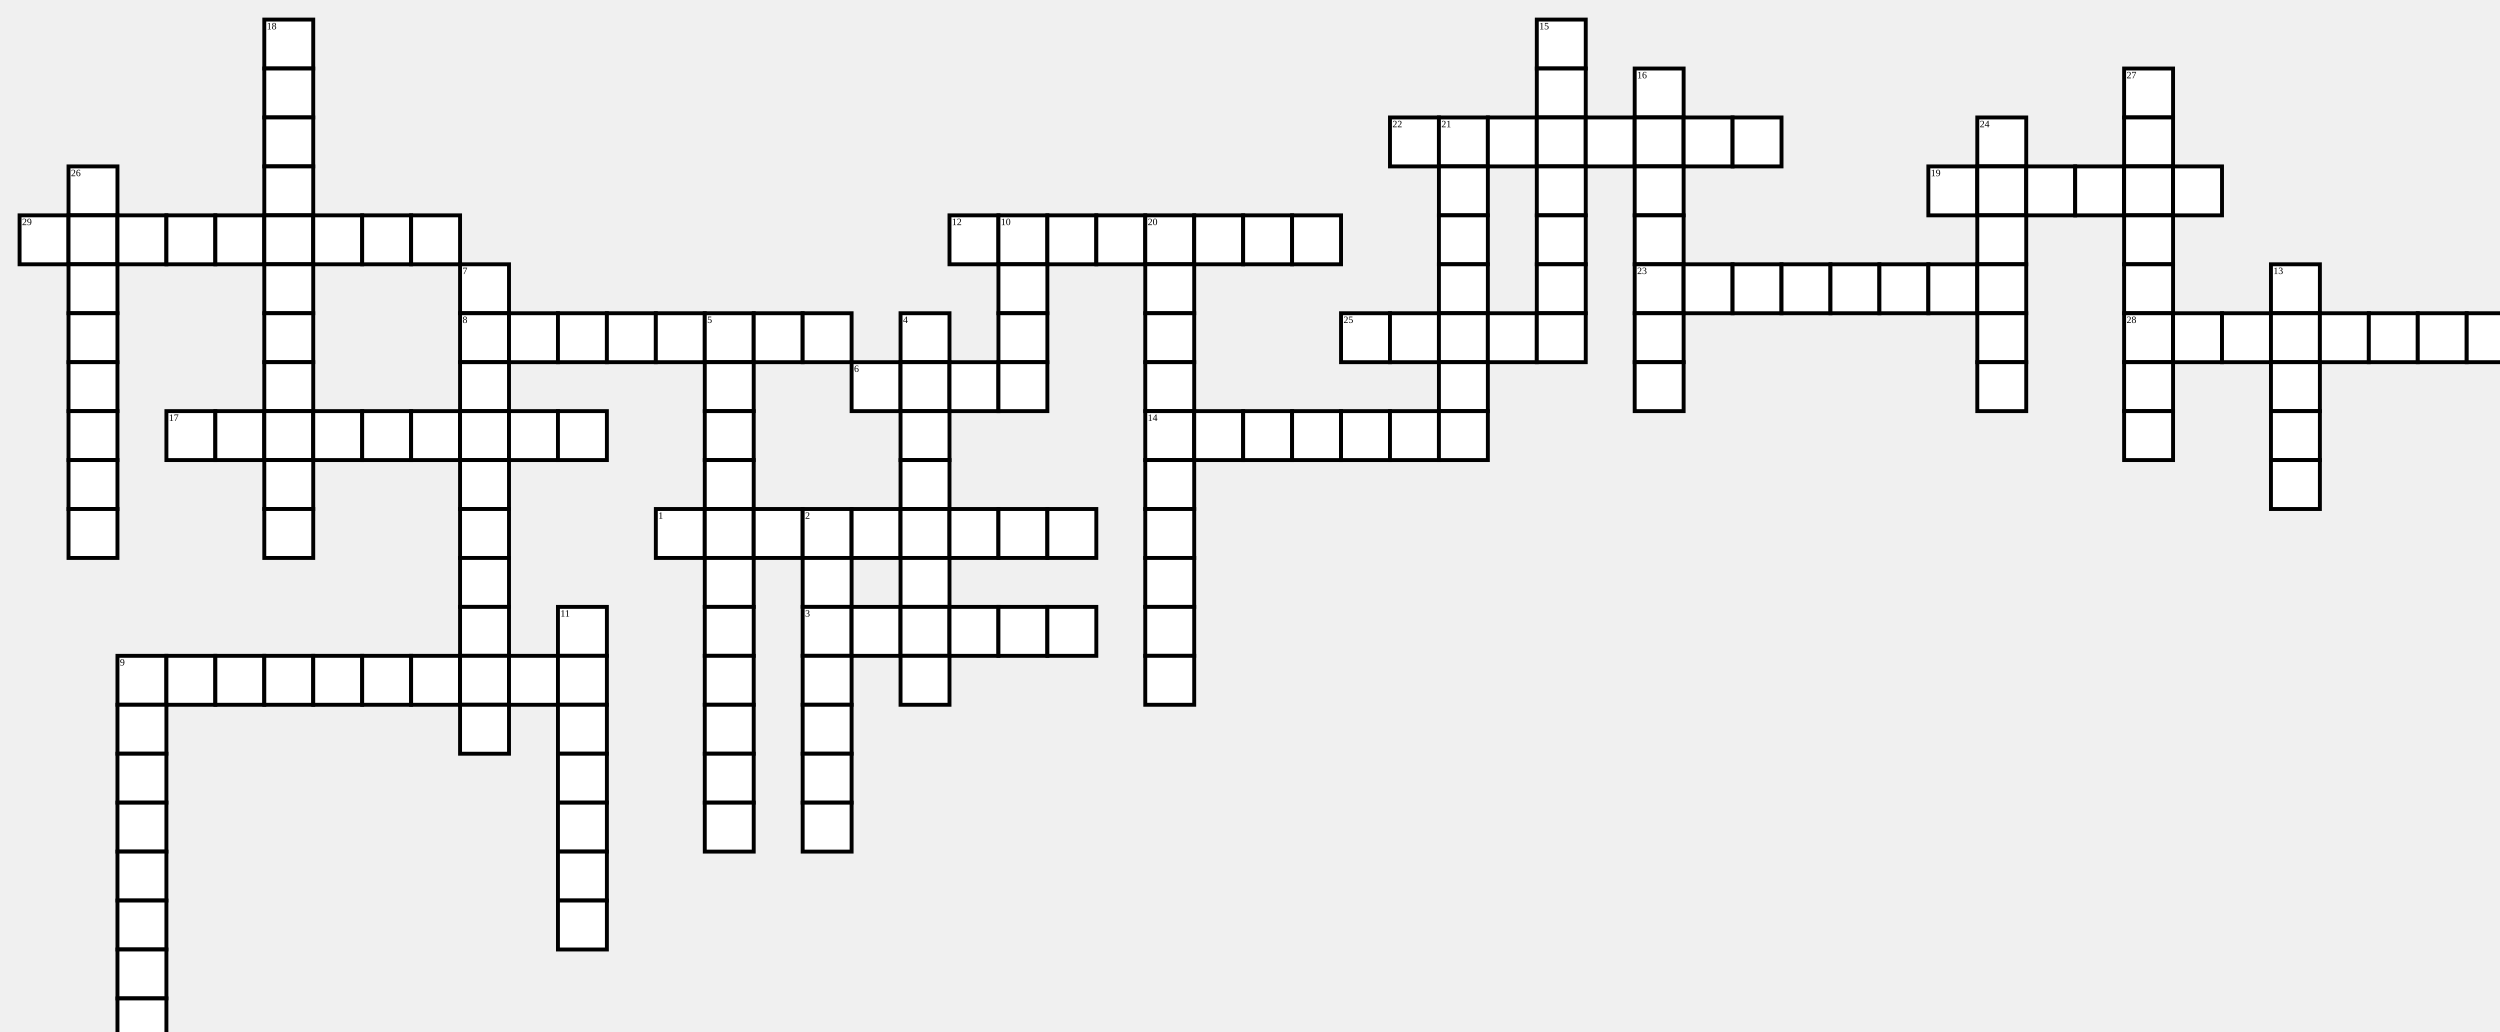
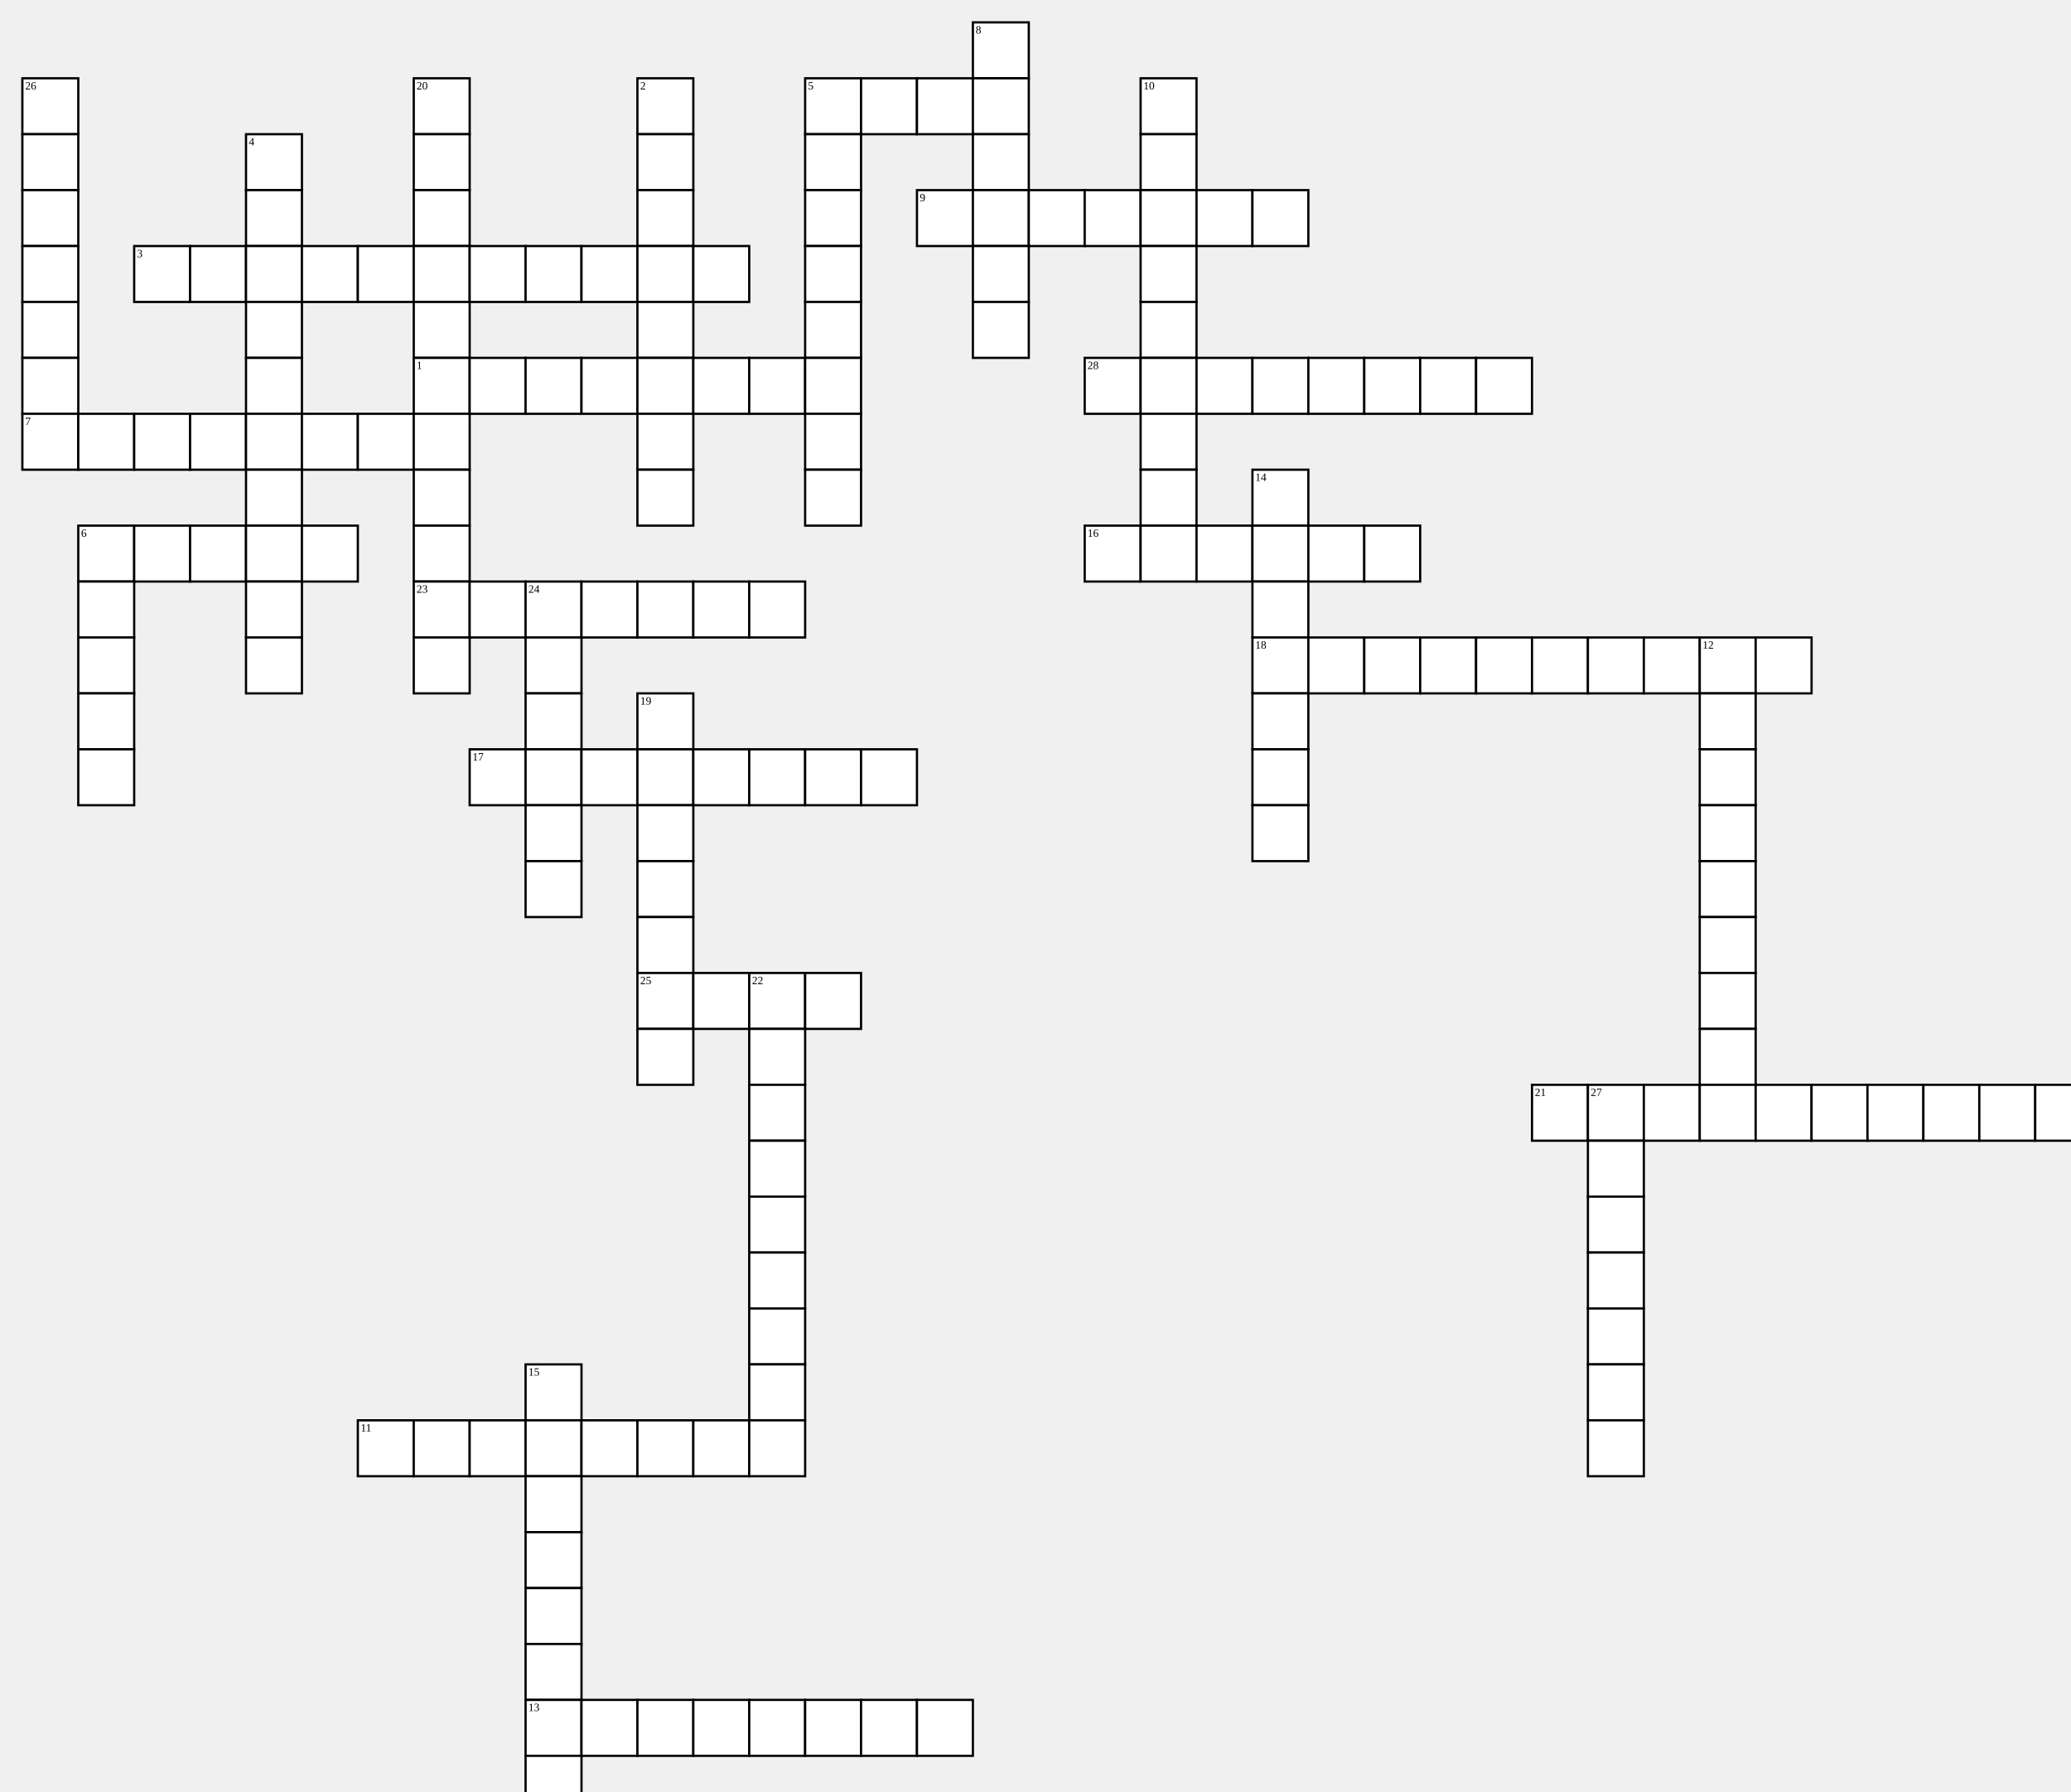
<svg xmlns="http://www.w3.org/2000/svg">
  <g>
-     <rect x="135" y="10" width="25" height="25" fill="white" stroke-width="2" stroke="black" />
-     <text x="136.25" y="15.0" font-family="Times New Roman" fill="black" font-size="5.0">18</text>
-   </g>
-   <g>
-     <rect x="785" y="10" width="25" height="25" fill="white" stroke-width="2" stroke="black" />
-     <text x="786.25" y="15.0" font-family="Times New Roman" fill="black" font-size="5.0">15</text>
-   </g>
-   <rect x="135" y="35" width="25" height="25" fill="white" stroke-width="2" stroke="black" />
-   <rect x="785" y="35" width="25" height="25" fill="white" stroke-width="2" stroke="black" />
-   <g>
-     <rect x="835" y="35" width="25" height="25" fill="white" stroke-width="2" stroke="black" />
-     <text x="836.25" y="40.0" font-family="Times New Roman" fill="black" font-size="5.0">16</text>
-   </g>
-   <g>
-     <rect x="1085" y="35" width="25" height="25" fill="white" stroke-width="2" stroke="black" />
-     <text x="1086.25" y="40.0" font-family="Times New Roman" fill="black" font-size="5.0">27</text>
-   </g>
-   <rect x="135" y="60" width="25" height="25" fill="white" stroke-width="2" stroke="black" />
-   <g>
-     <rect x="710" y="60" width="25" height="25" fill="white" stroke-width="2" stroke="black" />
-     <text x="711.25" y="65.0" font-family="Times New Roman" fill="black" font-size="5.0">22</text>
-   </g>
-   <g>
-     <rect x="735" y="60" width="25" height="25" fill="white" stroke-width="2" stroke="black" />
-     <text x="736.25" y="65.0" font-family="Times New Roman" fill="black" font-size="5.0">21</text>
-   </g>
-   <rect x="760" y="60" width="25" height="25" fill="white" stroke-width="2" stroke="black" />
-   <rect x="785" y="60" width="25" height="25" fill="white" stroke-width="2" stroke="black" />
-   <rect x="810" y="60" width="25" height="25" fill="white" stroke-width="2" stroke="black" />
-   <rect x="835" y="60" width="25" height="25" fill="white" stroke-width="2" stroke="black" />
-   <rect x="860" y="60" width="25" height="25" fill="white" stroke-width="2" stroke="black" />
-   <rect x="885" y="60" width="25" height="25" fill="white" stroke-width="2" stroke="black" />
-   <g>
-     <rect x="1010" y="60" width="25" height="25" fill="white" stroke-width="2" stroke="black" />
-     <text x="1011.25" y="65.0" font-family="Times New Roman" fill="black" font-size="5.0">24</text>
-   </g>
-   <rect x="1085" y="60" width="25" height="25" fill="white" stroke-width="2" stroke="black" />
-   <g>
-     <rect x="35" y="85" width="25" height="25" fill="white" stroke-width="2" stroke="black" />
-     <text x="36.25" y="90.0" font-family="Times New Roman" fill="black" font-size="5.0">26</text>
-   </g>
-   <rect x="135" y="85" width="25" height="25" fill="white" stroke-width="2" stroke="black" />
-   <rect x="735" y="85" width="25" height="25" fill="white" stroke-width="2" stroke="black" />
-   <rect x="785" y="85" width="25" height="25" fill="white" stroke-width="2" stroke="black" />
-   <rect x="835" y="85" width="25" height="25" fill="white" stroke-width="2" stroke="black" />
-   <g>
-     <rect x="985" y="85" width="25" height="25" fill="white" stroke-width="2" stroke="black" />
-     <text x="986.25" y="90.0" font-family="Times New Roman" fill="black" font-size="5.0">19</text>
-   </g>
-   <rect x="1010" y="85" width="25" height="25" fill="white" stroke-width="2" stroke="black" />
-   <rect x="1035" y="85" width="25" height="25" fill="white" stroke-width="2" stroke="black" />
-   <rect x="1060" y="85" width="25" height="25" fill="white" stroke-width="2" stroke="black" />
-   <rect x="1085" y="85" width="25" height="25" fill="white" stroke-width="2" stroke="black" />
-   <rect x="1110" y="85" width="25" height="25" fill="white" stroke-width="2" stroke="black" />
-   <g>
-     <rect x="10" y="110" width="25" height="25" fill="white" stroke-width="2" stroke="black" />
-     <text x="11.25" y="115.0" font-family="Times New Roman" fill="black" font-size="5.0">29</text>
-   </g>
-   <rect x="35" y="110" width="25" height="25" fill="white" stroke-width="2" stroke="black" />
-   <rect x="60" y="110" width="25" height="25" fill="white" stroke-width="2" stroke="black" />
-   <rect x="85" y="110" width="25" height="25" fill="white" stroke-width="2" stroke="black" />
-   <rect x="110" y="110" width="25" height="25" fill="white" stroke-width="2" stroke="black" />
-   <rect x="135" y="110" width="25" height="25" fill="white" stroke-width="2" stroke="black" />
-   <rect x="160" y="110" width="25" height="25" fill="white" stroke-width="2" stroke="black" />
-   <rect x="185" y="110" width="25" height="25" fill="white" stroke-width="2" stroke="black" />
-   <rect x="210" y="110" width="25" height="25" fill="white" stroke-width="2" stroke="black" />
-   <g>
-     <rect x="485" y="110" width="25" height="25" fill="white" stroke-width="2" stroke="black" />
-     <text x="486.25" y="115.0" font-family="Times New Roman" fill="black" font-size="5.0">12</text>
-   </g>
-   <g>
-     <rect x="510" y="110" width="25" height="25" fill="white" stroke-width="2" stroke="black" />
-     <text x="511.25" y="115.0" font-family="Times New Roman" fill="black" font-size="5.0">10</text>
-   </g>
-   <rect x="535" y="110" width="25" height="25" fill="white" stroke-width="2" stroke="black" />
-   <rect x="560" y="110" width="25" height="25" fill="white" stroke-width="2" stroke="black" />
-   <g>
-     <rect x="585" y="110" width="25" height="25" fill="white" stroke-width="2" stroke="black" />
-     <text x="586.25" y="115.0" font-family="Times New Roman" fill="black" font-size="5.0">20</text>
-   </g>
-   <rect x="610" y="110" width="25" height="25" fill="white" stroke-width="2" stroke="black" />
-   <rect x="635" y="110" width="25" height="25" fill="white" stroke-width="2" stroke="black" />
-   <rect x="660" y="110" width="25" height="25" fill="white" stroke-width="2" stroke="black" />
-   <rect x="735" y="110" width="25" height="25" fill="white" stroke-width="2" stroke="black" />
-   <rect x="785" y="110" width="25" height="25" fill="white" stroke-width="2" stroke="black" />
-   <rect x="835" y="110" width="25" height="25" fill="white" stroke-width="2" stroke="black" />
-   <rect x="1010" y="110" width="25" height="25" fill="white" stroke-width="2" stroke="black" />
-   <rect x="1085" y="110" width="25" height="25" fill="white" stroke-width="2" stroke="black" />
-   <rect x="35" y="135" width="25" height="25" fill="white" stroke-width="2" stroke="black" />
-   <rect x="135" y="135" width="25" height="25" fill="white" stroke-width="2" stroke="black" />
-   <g>
-     <rect x="235" y="135" width="25" height="25" fill="white" stroke-width="2" stroke="black" />
-     <text x="236.25" y="140.0" font-family="Times New Roman" fill="black" font-size="5.0">7</text>
-   </g>
-   <rect x="510" y="135" width="25" height="25" fill="white" stroke-width="2" stroke="black" />
-   <rect x="585" y="135" width="25" height="25" fill="white" stroke-width="2" stroke="black" />
-   <rect x="735" y="135" width="25" height="25" fill="white" stroke-width="2" stroke="black" />
-   <rect x="785" y="135" width="25" height="25" fill="white" stroke-width="2" stroke="black" />
-   <g>
-     <rect x="835" y="135" width="25" height="25" fill="white" stroke-width="2" stroke="black" />
-     <text x="836.25" y="140.0" font-family="Times New Roman" fill="black" font-size="5.0">23</text>
-   </g>
-   <rect x="860" y="135" width="25" height="25" fill="white" stroke-width="2" stroke="black" />
-   <rect x="885" y="135" width="25" height="25" fill="white" stroke-width="2" stroke="black" />
-   <rect x="910" y="135" width="25" height="25" fill="white" stroke-width="2" stroke="black" />
-   <rect x="935" y="135" width="25" height="25" fill="white" stroke-width="2" stroke="black" />
-   <rect x="960" y="135" width="25" height="25" fill="white" stroke-width="2" stroke="black" />
-   <rect x="985" y="135" width="25" height="25" fill="white" stroke-width="2" stroke="black" />
-   <rect x="1010" y="135" width="25" height="25" fill="white" stroke-width="2" stroke="black" />
-   <rect x="1085" y="135" width="25" height="25" fill="white" stroke-width="2" stroke="black" />
-   <g>
-     <rect x="1160" y="135" width="25" height="25" fill="white" stroke-width="2" stroke="black" />
-     <text x="1161.25" y="140.0" font-family="Times New Roman" fill="black" font-size="5.0">13</text>
-   </g>
-   <rect x="35" y="160" width="25" height="25" fill="white" stroke-width="2" stroke="black" />
-   <rect x="135" y="160" width="25" height="25" fill="white" stroke-width="2" stroke="black" />
-   <g>
-     <rect x="235" y="160" width="25" height="25" fill="white" stroke-width="2" stroke="black" />
-     <text x="236.25" y="165.0" font-family="Times New Roman" fill="black" font-size="5.0">8</text>
-   </g>
-   <rect x="260" y="160" width="25" height="25" fill="white" stroke-width="2" stroke="black" />
-   <rect x="285" y="160" width="25" height="25" fill="white" stroke-width="2" stroke="black" />
-   <rect x="310" y="160" width="25" height="25" fill="white" stroke-width="2" stroke="black" />
-   <rect x="335" y="160" width="25" height="25" fill="white" stroke-width="2" stroke="black" />
-   <g>
-     <rect x="360" y="160" width="25" height="25" fill="white" stroke-width="2" stroke="black" />
-     <text x="361.25" y="165.0" font-family="Times New Roman" fill="black" font-size="5.0">5</text>
-   </g>
-   <rect x="385" y="160" width="25" height="25" fill="white" stroke-width="2" stroke="black" />
-   <rect x="410" y="160" width="25" height="25" fill="white" stroke-width="2" stroke="black" />
-   <g>
-     <rect x="460" y="160" width="25" height="25" fill="white" stroke-width="2" stroke="black" />
-     <text x="461.25" y="165.0" font-family="Times New Roman" fill="black" font-size="5.0">4</text>
-   </g>
-   <rect x="510" y="160" width="25" height="25" fill="white" stroke-width="2" stroke="black" />
-   <rect x="585" y="160" width="25" height="25" fill="white" stroke-width="2" stroke="black" />
-   <g>
-     <rect x="685" y="160" width="25" height="25" fill="white" stroke-width="2" stroke="black" />
-     <text x="686.25" y="165.0" font-family="Times New Roman" fill="black" font-size="5.0">25</text>
-   </g>
-   <rect x="710" y="160" width="25" height="25" fill="white" stroke-width="2" stroke="black" />
-   <rect x="735" y="160" width="25" height="25" fill="white" stroke-width="2" stroke="black" />
-   <rect x="760" y="160" width="25" height="25" fill="white" stroke-width="2" stroke="black" />
-   <rect x="785" y="160" width="25" height="25" fill="white" stroke-width="2" stroke="black" />
-   <rect x="835" y="160" width="25" height="25" fill="white" stroke-width="2" stroke="black" />
-   <rect x="1010" y="160" width="25" height="25" fill="white" stroke-width="2" stroke="black" />
-   <g>
-     <rect x="1085" y="160" width="25" height="25" fill="white" stroke-width="2" stroke="black" />
-     <text x="1086.25" y="165.0" font-family="Times New Roman" fill="black" font-size="5.0">28</text>
-   </g>
-   <rect x="1110" y="160" width="25" height="25" fill="white" stroke-width="2" stroke="black" />
-   <rect x="1135" y="160" width="25" height="25" fill="white" stroke-width="2" stroke="black" />
-   <rect x="1160" y="160" width="25" height="25" fill="white" stroke-width="2" stroke="black" />
-   <rect x="1185" y="160" width="25" height="25" fill="white" stroke-width="2" stroke="black" />
-   <rect x="1210" y="160" width="25" height="25" fill="white" stroke-width="2" stroke="black" />
-   <rect x="1235" y="160" width="25" height="25" fill="white" stroke-width="2" stroke="black" />
-   <rect x="1260" y="160" width="25" height="25" fill="white" stroke-width="2" stroke="black" />
-   <rect x="35" y="185" width="25" height="25" fill="white" stroke-width="2" stroke="black" />
-   <rect x="135" y="185" width="25" height="25" fill="white" stroke-width="2" stroke="black" />
-   <rect x="235" y="185" width="25" height="25" fill="white" stroke-width="2" stroke="black" />
-   <rect x="360" y="185" width="25" height="25" fill="white" stroke-width="2" stroke="black" />
-   <g>
-     <rect x="435" y="185" width="25" height="25" fill="white" stroke-width="2" stroke="black" />
-     <text x="436.25" y="190.0" font-family="Times New Roman" fill="black" font-size="5.0">6</text>
-   </g>
-   <rect x="460" y="185" width="25" height="25" fill="white" stroke-width="2" stroke="black" />
-   <rect x="485" y="185" width="25" height="25" fill="white" stroke-width="2" stroke="black" />
-   <rect x="510" y="185" width="25" height="25" fill="white" stroke-width="2" stroke="black" />
-   <rect x="585" y="185" width="25" height="25" fill="white" stroke-width="2" stroke="black" />
-   <rect x="735" y="185" width="25" height="25" fill="white" stroke-width="2" stroke="black" />
-   <rect x="835" y="185" width="25" height="25" fill="white" stroke-width="2" stroke="black" />
-   <rect x="1010" y="185" width="25" height="25" fill="white" stroke-width="2" stroke="black" />
-   <rect x="1085" y="185" width="25" height="25" fill="white" stroke-width="2" stroke="black" />
-   <rect x="1160" y="185" width="25" height="25" fill="white" stroke-width="2" stroke="black" />
-   <rect x="35" y="210" width="25" height="25" fill="white" stroke-width="2" stroke="black" />
-   <g>
-     <rect x="85" y="210" width="25" height="25" fill="white" stroke-width="2" stroke="black" />
-     <text x="86.25" y="215.0" font-family="Times New Roman" fill="black" font-size="5.0">17</text>
-   </g>
-   <rect x="110" y="210" width="25" height="25" fill="white" stroke-width="2" stroke="black" />
-   <rect x="135" y="210" width="25" height="25" fill="white" stroke-width="2" stroke="black" />
-   <rect x="160" y="210" width="25" height="25" fill="white" stroke-width="2" stroke="black" />
-   <rect x="185" y="210" width="25" height="25" fill="white" stroke-width="2" stroke="black" />
-   <rect x="210" y="210" width="25" height="25" fill="white" stroke-width="2" stroke="black" />
-   <rect x="235" y="210" width="25" height="25" fill="white" stroke-width="2" stroke="black" />
-   <rect x="260" y="210" width="25" height="25" fill="white" stroke-width="2" stroke="black" />
-   <rect x="285" y="210" width="25" height="25" fill="white" stroke-width="2" stroke="black" />
-   <rect x="360" y="210" width="25" height="25" fill="white" stroke-width="2" stroke="black" />
-   <rect x="460" y="210" width="25" height="25" fill="white" stroke-width="2" stroke="black" />
-   <g>
-     <rect x="585" y="210" width="25" height="25" fill="white" stroke-width="2" stroke="black" />
-     <text x="586.25" y="215.0" font-family="Times New Roman" fill="black" font-size="5.0">14</text>
-   </g>
-   <rect x="610" y="210" width="25" height="25" fill="white" stroke-width="2" stroke="black" />
-   <rect x="635" y="210" width="25" height="25" fill="white" stroke-width="2" stroke="black" />
-   <rect x="660" y="210" width="25" height="25" fill="white" stroke-width="2" stroke="black" />
-   <rect x="685" y="210" width="25" height="25" fill="white" stroke-width="2" stroke="black" />
-   <rect x="710" y="210" width="25" height="25" fill="white" stroke-width="2" stroke="black" />
-   <rect x="735" y="210" width="25" height="25" fill="white" stroke-width="2" stroke="black" />
-   <rect x="1085" y="210" width="25" height="25" fill="white" stroke-width="2" stroke="black" />
-   <rect x="1160" y="210" width="25" height="25" fill="white" stroke-width="2" stroke="black" />
-   <rect x="35" y="235" width="25" height="25" fill="white" stroke-width="2" stroke="black" />
-   <rect x="135" y="235" width="25" height="25" fill="white" stroke-width="2" stroke="black" />
-   <rect x="235" y="235" width="25" height="25" fill="white" stroke-width="2" stroke="black" />
-   <rect x="360" y="235" width="25" height="25" fill="white" stroke-width="2" stroke="black" />
-   <rect x="460" y="235" width="25" height="25" fill="white" stroke-width="2" stroke="black" />
-   <rect x="585" y="235" width="25" height="25" fill="white" stroke-width="2" stroke="black" />
-   <rect x="1160" y="235" width="25" height="25" fill="white" stroke-width="2" stroke="black" />
-   <rect x="35" y="260" width="25" height="25" fill="white" stroke-width="2" stroke="black" />
-   <rect x="135" y="260" width="25" height="25" fill="white" stroke-width="2" stroke="black" />
-   <rect x="235" y="260" width="25" height="25" fill="white" stroke-width="2" stroke="black" />
-   <g>
-     <rect x="335" y="260" width="25" height="25" fill="white" stroke-width="2" stroke="black" />
-     <text x="336.25" y="265.0" font-family="Times New Roman" fill="black" font-size="5.0">1</text>
-   </g>
-   <rect x="360" y="260" width="25" height="25" fill="white" stroke-width="2" stroke="black" />
-   <rect x="385" y="260" width="25" height="25" fill="white" stroke-width="2" stroke="black" />
-   <g>
-     <rect x="410" y="260" width="25" height="25" fill="white" stroke-width="2" stroke="black" />
-     <text x="411.25" y="265.0" font-family="Times New Roman" fill="black" font-size="5.0">2</text>
-   </g>
-   <rect x="435" y="260" width="25" height="25" fill="white" stroke-width="2" stroke="black" />
-   <rect x="460" y="260" width="25" height="25" fill="white" stroke-width="2" stroke="black" />
-   <rect x="485" y="260" width="25" height="25" fill="white" stroke-width="2" stroke="black" />
-   <rect x="510" y="260" width="25" height="25" fill="white" stroke-width="2" stroke="black" />
-   <rect x="535" y="260" width="25" height="25" fill="white" stroke-width="2" stroke="black" />
-   <rect x="585" y="260" width="25" height="25" fill="white" stroke-width="2" stroke="black" />
-   <rect x="235" y="285" width="25" height="25" fill="white" stroke-width="2" stroke="black" />
-   <rect x="360" y="285" width="25" height="25" fill="white" stroke-width="2" stroke="black" />
-   <rect x="410" y="285" width="25" height="25" fill="white" stroke-width="2" stroke="black" />
-   <rect x="460" y="285" width="25" height="25" fill="white" stroke-width="2" stroke="black" />
-   <rect x="585" y="285" width="25" height="25" fill="white" stroke-width="2" stroke="black" />
-   <rect x="235" y="310" width="25" height="25" fill="white" stroke-width="2" stroke="black" />
-   <g>
-     <rect x="285" y="310" width="25" height="25" fill="white" stroke-width="2" stroke="black" />
-     <text x="286.25" y="315.0" font-family="Times New Roman" fill="black" font-size="5.0">11</text>
-   </g>
-   <rect x="360" y="310" width="25" height="25" fill="white" stroke-width="2" stroke="black" />
-   <g>
-     <rect x="410" y="310" width="25" height="25" fill="white" stroke-width="2" stroke="black" />
-     <text x="411.25" y="315.0" font-family="Times New Roman" fill="black" font-size="5.0">3</text>
-   </g>
-   <rect x="435" y="310" width="25" height="25" fill="white" stroke-width="2" stroke="black" />
-   <rect x="460" y="310" width="25" height="25" fill="white" stroke-width="2" stroke="black" />
-   <rect x="485" y="310" width="25" height="25" fill="white" stroke-width="2" stroke="black" />
-   <rect x="510" y="310" width="25" height="25" fill="white" stroke-width="2" stroke="black" />
-   <rect x="535" y="310" width="25" height="25" fill="white" stroke-width="2" stroke="black" />
-   <rect x="585" y="310" width="25" height="25" fill="white" stroke-width="2" stroke="black" />
-   <g>
-     <rect x="60" y="335" width="25" height="25" fill="white" stroke-width="2" stroke="black" />
-     <text x="61.25" y="340.0" font-family="Times New Roman" fill="black" font-size="5.0">9</text>
-   </g>
-   <rect x="85" y="335" width="25" height="25" fill="white" stroke-width="2" stroke="black" />
-   <rect x="110" y="335" width="25" height="25" fill="white" stroke-width="2" stroke="black" />
-   <rect x="135" y="335" width="25" height="25" fill="white" stroke-width="2" stroke="black" />
-   <rect x="160" y="335" width="25" height="25" fill="white" stroke-width="2" stroke="black" />
-   <rect x="185" y="335" width="25" height="25" fill="white" stroke-width="2" stroke="black" />
-   <rect x="210" y="335" width="25" height="25" fill="white" stroke-width="2" stroke="black" />
-   <rect x="235" y="335" width="25" height="25" fill="white" stroke-width="2" stroke="black" />
-   <rect x="260" y="335" width="25" height="25" fill="white" stroke-width="2" stroke="black" />
-   <rect x="285" y="335" width="25" height="25" fill="white" stroke-width="2" stroke="black" />
-   <rect x="360" y="335" width="25" height="25" fill="white" stroke-width="2" stroke="black" />
-   <rect x="410" y="335" width="25" height="25" fill="white" stroke-width="2" stroke="black" />
-   <rect x="460" y="335" width="25" height="25" fill="white" stroke-width="2" stroke="black" />
-   <rect x="585" y="335" width="25" height="25" fill="white" stroke-width="2" stroke="black" />
-   <rect x="60" y="360" width="25" height="25" fill="white" stroke-width="2" stroke="black" />
-   <rect x="235" y="360" width="25" height="25" fill="white" stroke-width="2" stroke="black" />
-   <rect x="285" y="360" width="25" height="25" fill="white" stroke-width="2" stroke="black" />
-   <rect x="360" y="360" width="25" height="25" fill="white" stroke-width="2" stroke="black" />
-   <rect x="410" y="360" width="25" height="25" fill="white" stroke-width="2" stroke="black" />
-   <rect x="60" y="385" width="25" height="25" fill="white" stroke-width="2" stroke="black" />
-   <rect x="285" y="385" width="25" height="25" fill="white" stroke-width="2" stroke="black" />
-   <rect x="360" y="385" width="25" height="25" fill="white" stroke-width="2" stroke="black" />
-   <rect x="410" y="385" width="25" height="25" fill="white" stroke-width="2" stroke="black" />
-   <rect x="60" y="410" width="25" height="25" fill="white" stroke-width="2" stroke="black" />
-   <rect x="285" y="410" width="25" height="25" fill="white" stroke-width="2" stroke="black" />
-   <rect x="360" y="410" width="25" height="25" fill="white" stroke-width="2" stroke="black" />
-   <rect x="410" y="410" width="25" height="25" fill="white" stroke-width="2" stroke="black" />
-   <rect x="60" y="435" width="25" height="25" fill="white" stroke-width="2" stroke="black" />
-   <rect x="285" y="435" width="25" height="25" fill="white" stroke-width="2" stroke="black" />
-   <rect x="60" y="460" width="25" height="25" fill="white" stroke-width="2" stroke="black" />
-   <rect x="285" y="460" width="25" height="25" fill="white" stroke-width="2" stroke="black" />
-   <rect x="60" y="485" width="25" height="25" fill="white" stroke-width="2" stroke="black" />
-   <rect x="60" y="510" width="25" height="25" fill="white" stroke-width="2" stroke="black" />
+     <rect x="435" y="10" width="25" height="25" fill="white" stroke-width="1" stroke="black" />
+     <text x="436.25" y="15.0" font-family="Times New Roman" fill="black" font-size="5.0">8</text>
+   </g>
+   <g>
+     <rect x="10" y="35" width="25" height="25" fill="white" stroke-width="1" stroke="black" />
+     <text x="11.25" y="40.0" font-family="Times New Roman" fill="black" font-size="5.0">26</text>
+   </g>
+   <g>
+     <rect x="185" y="35" width="25" height="25" fill="white" stroke-width="1" stroke="black" />
+     <text x="186.25" y="40.0" font-family="Times New Roman" fill="black" font-size="5.0">20</text>
+   </g>
+   <g>
+     <rect x="285" y="35" width="25" height="25" fill="white" stroke-width="1" stroke="black" />
+     <text x="286.25" y="40.0" font-family="Times New Roman" fill="black" font-size="5.0">2</text>
+   </g>
+   <g>
+     <rect x="360" y="35" width="25" height="25" fill="white" stroke-width="1" stroke="black" />
+     <text x="361.25" y="40.0" font-family="Times New Roman" fill="black" font-size="5.0">5</text>
+   </g>
+   <rect x="385" y="35" width="25" height="25" fill="white" stroke-width="1" stroke="black" />
+   <rect x="410" y="35" width="25" height="25" fill="white" stroke-width="1" stroke="black" />
+   <rect x="435" y="35" width="25" height="25" fill="white" stroke-width="1" stroke="black" />
+   <g>
+     <rect x="510" y="35" width="25" height="25" fill="white" stroke-width="1" stroke="black" />
+     <text x="511.25" y="40.0" font-family="Times New Roman" fill="black" font-size="5.0">10</text>
+   </g>
+   <rect x="10" y="60" width="25" height="25" fill="white" stroke-width="1" stroke="black" />
+   <g>
+     <rect x="110" y="60" width="25" height="25" fill="white" stroke-width="1" stroke="black" />
+     <text x="111.25" y="65.0" font-family="Times New Roman" fill="black" font-size="5.0">4</text>
+   </g>
+   <rect x="185" y="60" width="25" height="25" fill="white" stroke-width="1" stroke="black" />
+   <rect x="285" y="60" width="25" height="25" fill="white" stroke-width="1" stroke="black" />
+   <rect x="360" y="60" width="25" height="25" fill="white" stroke-width="1" stroke="black" />
+   <rect x="435" y="60" width="25" height="25" fill="white" stroke-width="1" stroke="black" />
+   <rect x="510" y="60" width="25" height="25" fill="white" stroke-width="1" stroke="black" />
+   <rect x="10" y="85" width="25" height="25" fill="white" stroke-width="1" stroke="black" />
+   <rect x="110" y="85" width="25" height="25" fill="white" stroke-width="1" stroke="black" />
+   <rect x="185" y="85" width="25" height="25" fill="white" stroke-width="1" stroke="black" />
+   <rect x="285" y="85" width="25" height="25" fill="white" stroke-width="1" stroke="black" />
+   <rect x="360" y="85" width="25" height="25" fill="white" stroke-width="1" stroke="black" />
+   <g>
+     <rect x="410" y="85" width="25" height="25" fill="white" stroke-width="1" stroke="black" />
+     <text x="411.25" y="90.0" font-family="Times New Roman" fill="black" font-size="5.0">9</text>
+   </g>
+   <rect x="435" y="85" width="25" height="25" fill="white" stroke-width="1" stroke="black" />
+   <rect x="460" y="85" width="25" height="25" fill="white" stroke-width="1" stroke="black" />
+   <rect x="485" y="85" width="25" height="25" fill="white" stroke-width="1" stroke="black" />
+   <rect x="510" y="85" width="25" height="25" fill="white" stroke-width="1" stroke="black" />
+   <rect x="535" y="85" width="25" height="25" fill="white" stroke-width="1" stroke="black" />
+   <rect x="560" y="85" width="25" height="25" fill="white" stroke-width="1" stroke="black" />
+   <rect x="10" y="110" width="25" height="25" fill="white" stroke-width="1" stroke="black" />
+   <g>
+     <rect x="60" y="110" width="25" height="25" fill="white" stroke-width="1" stroke="black" />
+     <text x="61.25" y="115.0" font-family="Times New Roman" fill="black" font-size="5.0">3</text>
+   </g>
+   <rect x="85" y="110" width="25" height="25" fill="white" stroke-width="1" stroke="black" />
+   <rect x="110" y="110" width="25" height="25" fill="white" stroke-width="1" stroke="black" />
+   <rect x="135" y="110" width="25" height="25" fill="white" stroke-width="1" stroke="black" />
+   <rect x="160" y="110" width="25" height="25" fill="white" stroke-width="1" stroke="black" />
+   <rect x="185" y="110" width="25" height="25" fill="white" stroke-width="1" stroke="black" />
+   <rect x="210" y="110" width="25" height="25" fill="white" stroke-width="1" stroke="black" />
+   <rect x="235" y="110" width="25" height="25" fill="white" stroke-width="1" stroke="black" />
+   <rect x="260" y="110" width="25" height="25" fill="white" stroke-width="1" stroke="black" />
+   <rect x="285" y="110" width="25" height="25" fill="white" stroke-width="1" stroke="black" />
+   <rect x="310" y="110" width="25" height="25" fill="white" stroke-width="1" stroke="black" />
+   <rect x="360" y="110" width="25" height="25" fill="white" stroke-width="1" stroke="black" />
+   <rect x="435" y="110" width="25" height="25" fill="white" stroke-width="1" stroke="black" />
+   <rect x="510" y="110" width="25" height="25" fill="white" stroke-width="1" stroke="black" />
+   <rect x="10" y="135" width="25" height="25" fill="white" stroke-width="1" stroke="black" />
+   <rect x="110" y="135" width="25" height="25" fill="white" stroke-width="1" stroke="black" />
+   <rect x="185" y="135" width="25" height="25" fill="white" stroke-width="1" stroke="black" />
+   <rect x="285" y="135" width="25" height="25" fill="white" stroke-width="1" stroke="black" />
+   <rect x="360" y="135" width="25" height="25" fill="white" stroke-width="1" stroke="black" />
+   <rect x="435" y="135" width="25" height="25" fill="white" stroke-width="1" stroke="black" />
+   <rect x="510" y="135" width="25" height="25" fill="white" stroke-width="1" stroke="black" />
+   <rect x="10" y="160" width="25" height="25" fill="white" stroke-width="1" stroke="black" />
+   <rect x="110" y="160" width="25" height="25" fill="white" stroke-width="1" stroke="black" />
+   <g>
+     <rect x="185" y="160" width="25" height="25" fill="white" stroke-width="1" stroke="black" />
+     <text x="186.25" y="165.0" font-family="Times New Roman" fill="black" font-size="5.0">1</text>
+   </g>
+   <rect x="210" y="160" width="25" height="25" fill="white" stroke-width="1" stroke="black" />
+   <rect x="235" y="160" width="25" height="25" fill="white" stroke-width="1" stroke="black" />
+   <rect x="260" y="160" width="25" height="25" fill="white" stroke-width="1" stroke="black" />
+   <rect x="285" y="160" width="25" height="25" fill="white" stroke-width="1" stroke="black" />
+   <rect x="310" y="160" width="25" height="25" fill="white" stroke-width="1" stroke="black" />
+   <rect x="335" y="160" width="25" height="25" fill="white" stroke-width="1" stroke="black" />
+   <rect x="360" y="160" width="25" height="25" fill="white" stroke-width="1" stroke="black" />
+   <g>
+     <rect x="485" y="160" width="25" height="25" fill="white" stroke-width="1" stroke="black" />
+     <text x="486.25" y="165.0" font-family="Times New Roman" fill="black" font-size="5.0">28</text>
+   </g>
+   <rect x="510" y="160" width="25" height="25" fill="white" stroke-width="1" stroke="black" />
+   <rect x="535" y="160" width="25" height="25" fill="white" stroke-width="1" stroke="black" />
+   <rect x="560" y="160" width="25" height="25" fill="white" stroke-width="1" stroke="black" />
+   <rect x="585" y="160" width="25" height="25" fill="white" stroke-width="1" stroke="black" />
+   <rect x="610" y="160" width="25" height="25" fill="white" stroke-width="1" stroke="black" />
+   <rect x="635" y="160" width="25" height="25" fill="white" stroke-width="1" stroke="black" />
+   <rect x="660" y="160" width="25" height="25" fill="white" stroke-width="1" stroke="black" />
+   <g>
+     <rect x="10" y="185" width="25" height="25" fill="white" stroke-width="1" stroke="black" />
+     <text x="11.25" y="190.0" font-family="Times New Roman" fill="black" font-size="5.0">7</text>
+   </g>
+   <rect x="35" y="185" width="25" height="25" fill="white" stroke-width="1" stroke="black" />
+   <rect x="60" y="185" width="25" height="25" fill="white" stroke-width="1" stroke="black" />
+   <rect x="85" y="185" width="25" height="25" fill="white" stroke-width="1" stroke="black" />
+   <rect x="110" y="185" width="25" height="25" fill="white" stroke-width="1" stroke="black" />
+   <rect x="135" y="185" width="25" height="25" fill="white" stroke-width="1" stroke="black" />
+   <rect x="160" y="185" width="25" height="25" fill="white" stroke-width="1" stroke="black" />
+   <rect x="185" y="185" width="25" height="25" fill="white" stroke-width="1" stroke="black" />
+   <rect x="285" y="185" width="25" height="25" fill="white" stroke-width="1" stroke="black" />
+   <rect x="360" y="185" width="25" height="25" fill="white" stroke-width="1" stroke="black" />
+   <rect x="510" y="185" width="25" height="25" fill="white" stroke-width="1" stroke="black" />
+   <rect x="110" y="210" width="25" height="25" fill="white" stroke-width="1" stroke="black" />
+   <rect x="185" y="210" width="25" height="25" fill="white" stroke-width="1" stroke="black" />
+   <rect x="285" y="210" width="25" height="25" fill="white" stroke-width="1" stroke="black" />
+   <rect x="360" y="210" width="25" height="25" fill="white" stroke-width="1" stroke="black" />
+   <rect x="510" y="210" width="25" height="25" fill="white" stroke-width="1" stroke="black" />
+   <g>
+     <rect x="560" y="210" width="25" height="25" fill="white" stroke-width="1" stroke="black" />
+     <text x="561.25" y="215.0" font-family="Times New Roman" fill="black" font-size="5.0">14</text>
+   </g>
+   <g>
+     <rect x="35" y="235" width="25" height="25" fill="white" stroke-width="1" stroke="black" />
+     <text x="36.25" y="240.0" font-family="Times New Roman" fill="black" font-size="5.0">6</text>
+   </g>
+   <rect x="60" y="235" width="25" height="25" fill="white" stroke-width="1" stroke="black" />
+   <rect x="85" y="235" width="25" height="25" fill="white" stroke-width="1" stroke="black" />
+   <rect x="110" y="235" width="25" height="25" fill="white" stroke-width="1" stroke="black" />
+   <rect x="135" y="235" width="25" height="25" fill="white" stroke-width="1" stroke="black" />
+   <rect x="185" y="235" width="25" height="25" fill="white" stroke-width="1" stroke="black" />
+   <g>
+     <rect x="485" y="235" width="25" height="25" fill="white" stroke-width="1" stroke="black" />
+     <text x="486.25" y="240.0" font-family="Times New Roman" fill="black" font-size="5.0">16</text>
+   </g>
+   <rect x="510" y="235" width="25" height="25" fill="white" stroke-width="1" stroke="black" />
+   <rect x="535" y="235" width="25" height="25" fill="white" stroke-width="1" stroke="black" />
+   <rect x="560" y="235" width="25" height="25" fill="white" stroke-width="1" stroke="black" />
+   <rect x="585" y="235" width="25" height="25" fill="white" stroke-width="1" stroke="black" />
+   <rect x="610" y="235" width="25" height="25" fill="white" stroke-width="1" stroke="black" />
+   <rect x="35" y="260" width="25" height="25" fill="white" stroke-width="1" stroke="black" />
+   <rect x="110" y="260" width="25" height="25" fill="white" stroke-width="1" stroke="black" />
+   <g>
+     <rect x="185" y="260" width="25" height="25" fill="white" stroke-width="1" stroke="black" />
+     <text x="186.25" y="265.0" font-family="Times New Roman" fill="black" font-size="5.0">23</text>
+   </g>
+   <rect x="210" y="260" width="25" height="25" fill="white" stroke-width="1" stroke="black" />
+   <g>
+     <rect x="235" y="260" width="25" height="25" fill="white" stroke-width="1" stroke="black" />
+     <text x="236.25" y="265.0" font-family="Times New Roman" fill="black" font-size="5.0">24</text>
+   </g>
+   <rect x="260" y="260" width="25" height="25" fill="white" stroke-width="1" stroke="black" />
+   <rect x="285" y="260" width="25" height="25" fill="white" stroke-width="1" stroke="black" />
+   <rect x="310" y="260" width="25" height="25" fill="white" stroke-width="1" stroke="black" />
+   <rect x="335" y="260" width="25" height="25" fill="white" stroke-width="1" stroke="black" />
+   <rect x="560" y="260" width="25" height="25" fill="white" stroke-width="1" stroke="black" />
+   <rect x="35" y="285" width="25" height="25" fill="white" stroke-width="1" stroke="black" />
+   <rect x="110" y="285" width="25" height="25" fill="white" stroke-width="1" stroke="black" />
+   <rect x="185" y="285" width="25" height="25" fill="white" stroke-width="1" stroke="black" />
+   <rect x="235" y="285" width="25" height="25" fill="white" stroke-width="1" stroke="black" />
+   <g>
+     <rect x="560" y="285" width="25" height="25" fill="white" stroke-width="1" stroke="black" />
+     <text x="561.25" y="290.0" font-family="Times New Roman" fill="black" font-size="5.0">18</text>
+   </g>
+   <rect x="585" y="285" width="25" height="25" fill="white" stroke-width="1" stroke="black" />
+   <rect x="610" y="285" width="25" height="25" fill="white" stroke-width="1" stroke="black" />
+   <rect x="635" y="285" width="25" height="25" fill="white" stroke-width="1" stroke="black" />
+   <rect x="660" y="285" width="25" height="25" fill="white" stroke-width="1" stroke="black" />
+   <rect x="685" y="285" width="25" height="25" fill="white" stroke-width="1" stroke="black" />
+   <rect x="710" y="285" width="25" height="25" fill="white" stroke-width="1" stroke="black" />
+   <rect x="735" y="285" width="25" height="25" fill="white" stroke-width="1" stroke="black" />
+   <g>
+     <rect x="760" y="285" width="25" height="25" fill="white" stroke-width="1" stroke="black" />
+     <text x="761.25" y="290.0" font-family="Times New Roman" fill="black" font-size="5.0">12</text>
+   </g>
+   <rect x="785" y="285" width="25" height="25" fill="white" stroke-width="1" stroke="black" />
+   <rect x="35" y="310" width="25" height="25" fill="white" stroke-width="1" stroke="black" />
+   <rect x="235" y="310" width="25" height="25" fill="white" stroke-width="1" stroke="black" />
+   <g>
+     <rect x="285" y="310" width="25" height="25" fill="white" stroke-width="1" stroke="black" />
+     <text x="286.25" y="315.0" font-family="Times New Roman" fill="black" font-size="5.0">19</text>
+   </g>
+   <rect x="560" y="310" width="25" height="25" fill="white" stroke-width="1" stroke="black" />
+   <rect x="760" y="310" width="25" height="25" fill="white" stroke-width="1" stroke="black" />
+   <rect x="35" y="335" width="25" height="25" fill="white" stroke-width="1" stroke="black" />
+   <g>
+     <rect x="210" y="335" width="25" height="25" fill="white" stroke-width="1" stroke="black" />
+     <text x="211.25" y="340.0" font-family="Times New Roman" fill="black" font-size="5.0">17</text>
+   </g>
+   <rect x="235" y="335" width="25" height="25" fill="white" stroke-width="1" stroke="black" />
+   <rect x="260" y="335" width="25" height="25" fill="white" stroke-width="1" stroke="black" />
+   <rect x="285" y="335" width="25" height="25" fill="white" stroke-width="1" stroke="black" />
+   <rect x="310" y="335" width="25" height="25" fill="white" stroke-width="1" stroke="black" />
+   <rect x="335" y="335" width="25" height="25" fill="white" stroke-width="1" stroke="black" />
+   <rect x="360" y="335" width="25" height="25" fill="white" stroke-width="1" stroke="black" />
+   <rect x="385" y="335" width="25" height="25" fill="white" stroke-width="1" stroke="black" />
+   <rect x="560" y="335" width="25" height="25" fill="white" stroke-width="1" stroke="black" />
+   <rect x="760" y="335" width="25" height="25" fill="white" stroke-width="1" stroke="black" />
+   <rect x="235" y="360" width="25" height="25" fill="white" stroke-width="1" stroke="black" />
+   <rect x="285" y="360" width="25" height="25" fill="white" stroke-width="1" stroke="black" />
+   <rect x="560" y="360" width="25" height="25" fill="white" stroke-width="1" stroke="black" />
+   <rect x="760" y="360" width="25" height="25" fill="white" stroke-width="1" stroke="black" />
+   <rect x="235" y="385" width="25" height="25" fill="white" stroke-width="1" stroke="black" />
+   <rect x="285" y="385" width="25" height="25" fill="white" stroke-width="1" stroke="black" />
+   <rect x="760" y="385" width="25" height="25" fill="white" stroke-width="1" stroke="black" />
+   <rect x="285" y="410" width="25" height="25" fill="white" stroke-width="1" stroke="black" />
+   <rect x="760" y="410" width="25" height="25" fill="white" stroke-width="1" stroke="black" />
+   <g>
+     <rect x="285" y="435" width="25" height="25" fill="white" stroke-width="1" stroke="black" />
+     <text x="286.25" y="440.0" font-family="Times New Roman" fill="black" font-size="5.0">25</text>
+   </g>
+   <rect x="310" y="435" width="25" height="25" fill="white" stroke-width="1" stroke="black" />
+   <g>
+     <rect x="335" y="435" width="25" height="25" fill="white" stroke-width="1" stroke="black" />
+     <text x="336.25" y="440.0" font-family="Times New Roman" fill="black" font-size="5.0">22</text>
+   </g>
+   <rect x="360" y="435" width="25" height="25" fill="white" stroke-width="1" stroke="black" />
+   <rect x="760" y="435" width="25" height="25" fill="white" stroke-width="1" stroke="black" />
+   <rect x="285" y="460" width="25" height="25" fill="white" stroke-width="1" stroke="black" />
+   <rect x="335" y="460" width="25" height="25" fill="white" stroke-width="1" stroke="black" />
+   <rect x="760" y="460" width="25" height="25" fill="white" stroke-width="1" stroke="black" />
+   <rect x="335" y="485" width="25" height="25" fill="white" stroke-width="1" stroke="black" />
+   <g>
+     <rect x="685" y="485" width="25" height="25" fill="white" stroke-width="1" stroke="black" />
+     <text x="686.25" y="490.0" font-family="Times New Roman" fill="black" font-size="5.0">21</text>
+   </g>
+   <g>
+     <rect x="710" y="485" width="25" height="25" fill="white" stroke-width="1" stroke="black" />
+     <text x="711.25" y="490.0" font-family="Times New Roman" fill="black" font-size="5.0">27</text>
+   </g>
+   <rect x="735" y="485" width="25" height="25" fill="white" stroke-width="1" stroke="black" />
+   <rect x="760" y="485" width="25" height="25" fill="white" stroke-width="1" stroke="black" />
+   <rect x="785" y="485" width="25" height="25" fill="white" stroke-width="1" stroke="black" />
+   <rect x="810" y="485" width="25" height="25" fill="white" stroke-width="1" stroke="black" />
+   <rect x="835" y="485" width="25" height="25" fill="white" stroke-width="1" stroke="black" />
+   <rect x="860" y="485" width="25" height="25" fill="white" stroke-width="1" stroke="black" />
+   <rect x="885" y="485" width="25" height="25" fill="white" stroke-width="1" stroke="black" />
+   <rect x="910" y="485" width="25" height="25" fill="white" stroke-width="1" stroke="black" />
+   <rect x="335" y="510" width="25" height="25" fill="white" stroke-width="1" stroke="black" />
+   <rect x="710" y="510" width="25" height="25" fill="white" stroke-width="1" stroke="black" />
+   <rect x="335" y="535" width="25" height="25" fill="white" stroke-width="1" stroke="black" />
+   <rect x="710" y="535" width="25" height="25" fill="white" stroke-width="1" stroke="black" />
+   <rect x="335" y="560" width="25" height="25" fill="white" stroke-width="1" stroke="black" />
+   <rect x="710" y="560" width="25" height="25" fill="white" stroke-width="1" stroke="black" />
+   <rect x="335" y="585" width="25" height="25" fill="white" stroke-width="1" stroke="black" />
+   <rect x="710" y="585" width="25" height="25" fill="white" stroke-width="1" stroke="black" />
+   <g>
+     <rect x="235" y="610" width="25" height="25" fill="white" stroke-width="1" stroke="black" />
+     <text x="236.25" y="615.0" font-family="Times New Roman" fill="black" font-size="5.0">15</text>
+   </g>
+   <rect x="335" y="610" width="25" height="25" fill="white" stroke-width="1" stroke="black" />
+   <rect x="710" y="610" width="25" height="25" fill="white" stroke-width="1" stroke="black" />
+   <g>
+     <rect x="160" y="635" width="25" height="25" fill="white" stroke-width="1" stroke="black" />
+     <text x="161.25" y="640.0" font-family="Times New Roman" fill="black" font-size="5.0">11</text>
+   </g>
+   <rect x="185" y="635" width="25" height="25" fill="white" stroke-width="1" stroke="black" />
+   <rect x="210" y="635" width="25" height="25" fill="white" stroke-width="1" stroke="black" />
+   <rect x="235" y="635" width="25" height="25" fill="white" stroke-width="1" stroke="black" />
+   <rect x="260" y="635" width="25" height="25" fill="white" stroke-width="1" stroke="black" />
+   <rect x="285" y="635" width="25" height="25" fill="white" stroke-width="1" stroke="black" />
+   <rect x="310" y="635" width="25" height="25" fill="white" stroke-width="1" stroke="black" />
+   <rect x="335" y="635" width="25" height="25" fill="white" stroke-width="1" stroke="black" />
+   <rect x="710" y="635" width="25" height="25" fill="white" stroke-width="1" stroke="black" />
+   <rect x="235" y="660" width="25" height="25" fill="white" stroke-width="1" stroke="black" />
+   <rect x="235" y="685" width="25" height="25" fill="white" stroke-width="1" stroke="black" />
+   <rect x="235" y="710" width="25" height="25" fill="white" stroke-width="1" stroke="black" />
+   <rect x="235" y="735" width="25" height="25" fill="white" stroke-width="1" stroke="black" />
+   <g>
+     <rect x="235" y="760" width="25" height="25" fill="white" stroke-width="1" stroke="black" />
+     <text x="236.25" y="765.0" font-family="Times New Roman" fill="black" font-size="5.0">13</text>
+   </g>
+   <rect x="260" y="760" width="25" height="25" fill="white" stroke-width="1" stroke="black" />
+   <rect x="285" y="760" width="25" height="25" fill="white" stroke-width="1" stroke="black" />
+   <rect x="310" y="760" width="25" height="25" fill="white" stroke-width="1" stroke="black" />
+   <rect x="335" y="760" width="25" height="25" fill="white" stroke-width="1" stroke="black" />
+   <rect x="360" y="760" width="25" height="25" fill="white" stroke-width="1" stroke="black" />
+   <rect x="385" y="760" width="25" height="25" fill="white" stroke-width="1" stroke="black" />
+   <rect x="410" y="760" width="25" height="25" fill="white" stroke-width="1" stroke="black" />
+   <rect x="235" y="785" width="25" height="25" fill="white" stroke-width="1" stroke="black" />
</svg>
